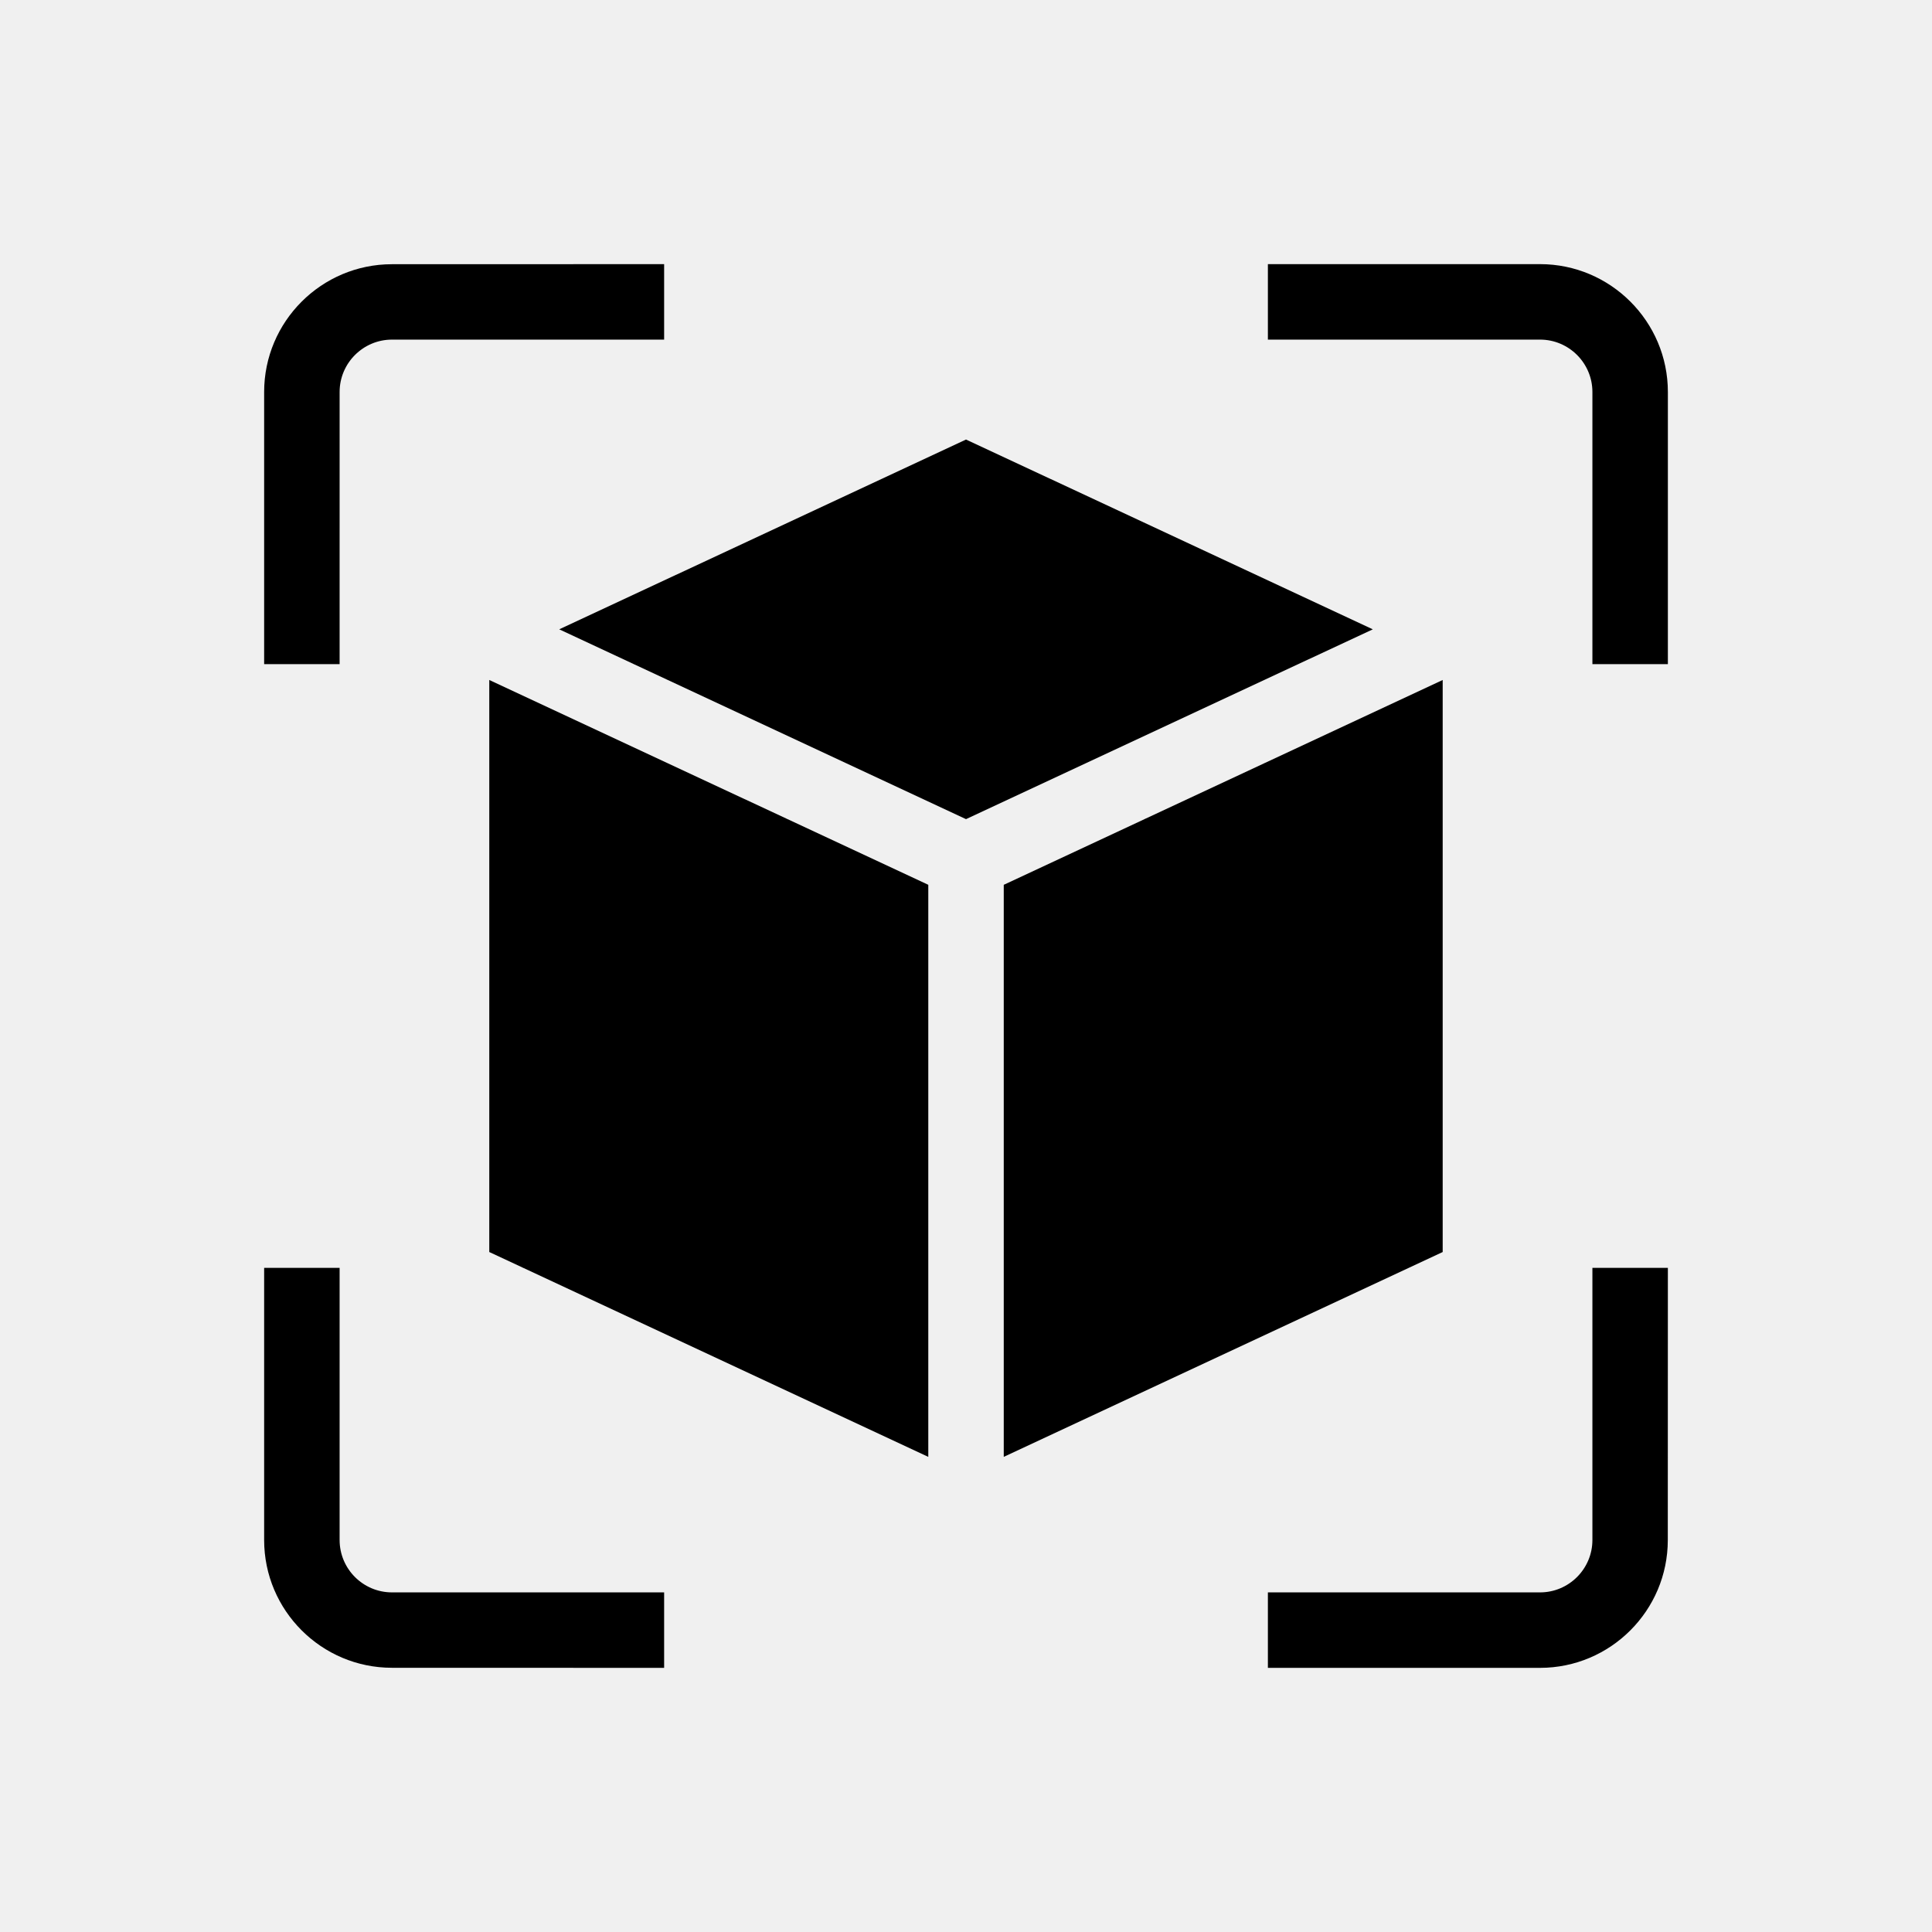
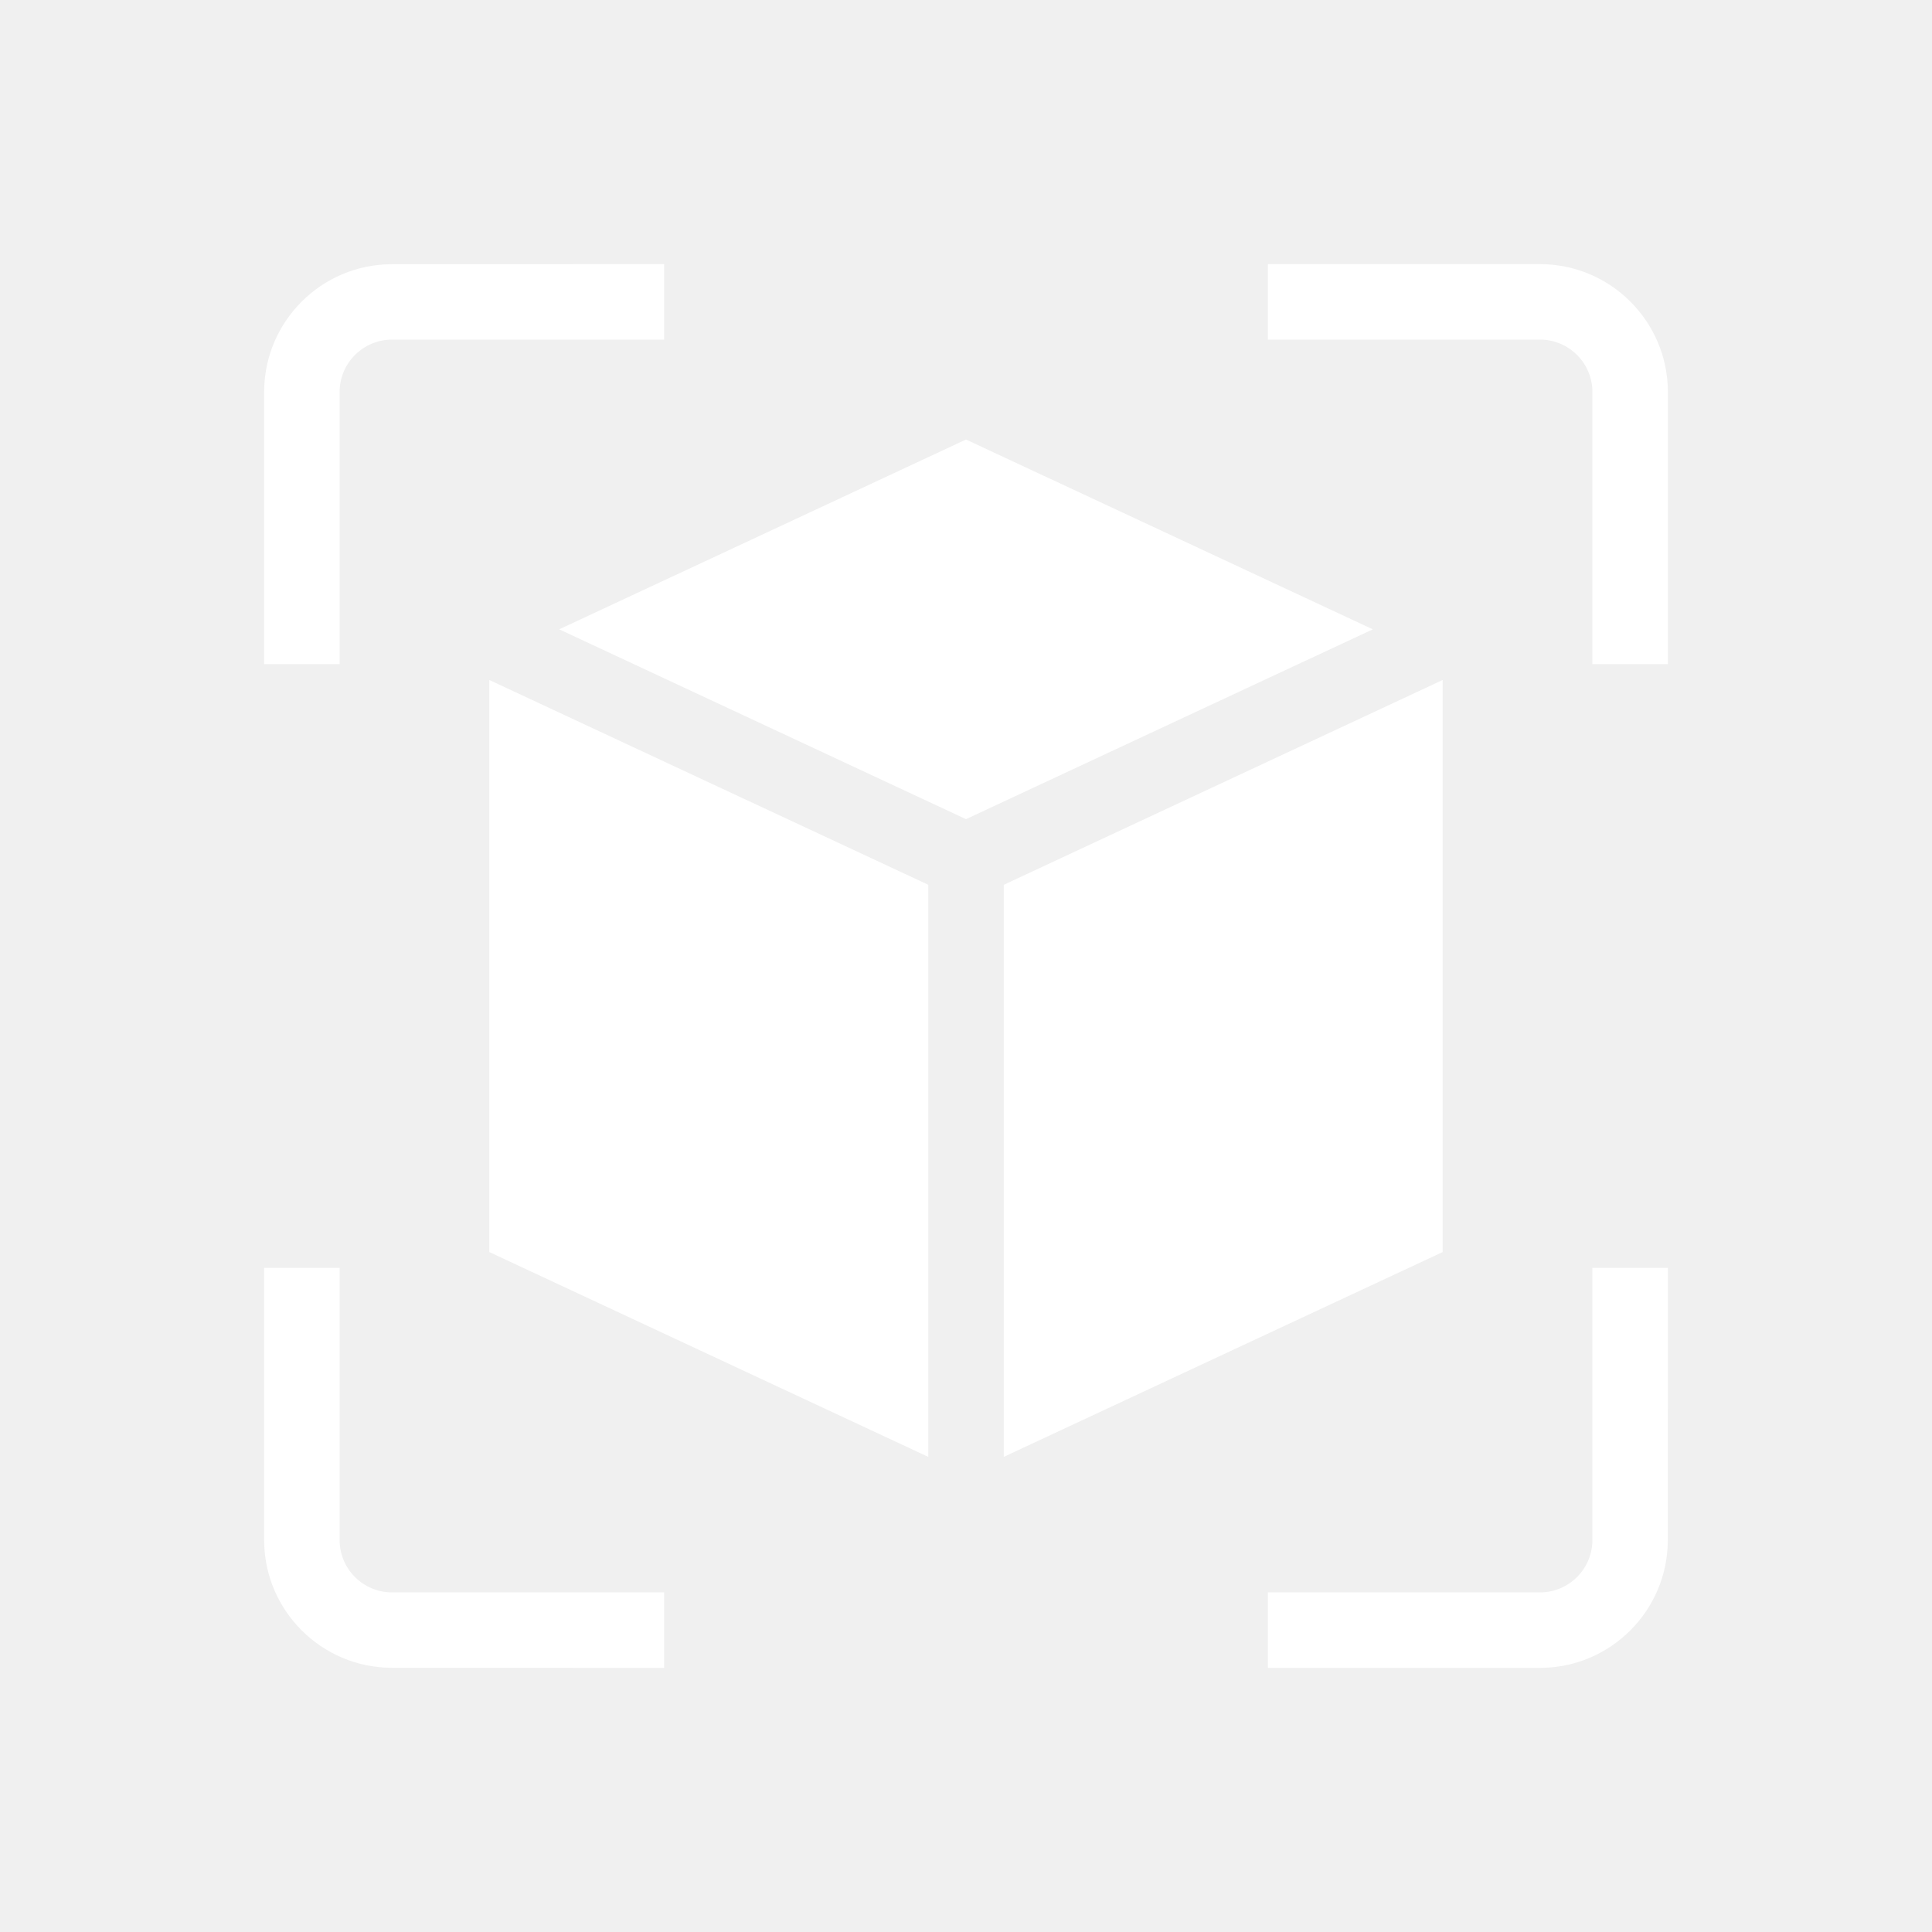
- <svg xmlns="http://www.w3.org/2000/svg" width="1200pt" height="1200pt" version="1.1" viewBox="0 0 1200 1200">
+ <svg xmlns="http://www.w3.org/2000/svg" width="1200pt" height="1200pt" version="1.1" viewBox="0 0 1200 1200" fill="white">
  <path d="m210.94 412.5h-46.875v-169.03c0-43.781 35.625-79.359 79.359-79.359l169.08-0.047v46.875h-169.03c-17.906 0-32.531 14.578-32.531 32.531zm745.6-248.44h-169.03v46.875h169.03c17.906 0 32.531 14.578 32.531 32.531v169.03h46.875v-169.03c0-43.781-35.625-79.406-79.406-79.406zm-745.6 792.47v-169.03h-46.875v169.03c0 43.781 35.625 79.359 79.359 79.359l169.08 0.047v-46.875h-169.03c-17.953 0-32.531-14.578-32.531-32.531zm778.13 0c0 17.906-14.578 32.531-32.531 32.531h-169.03v46.875h169.03c43.781 0 79.359-35.625 79.359-79.359l0.047-169.08h-46.875zm-389.06-683.53-252.66 117.89 252.66 117.89 252.66-117.89zm-296.11 201.1v303.56l272.68 127.22v-355.31l-272.68-127.22zm592.18 0v-51.75l-272.63 127.22v355.31l272.63-127.22z" />
</svg>
